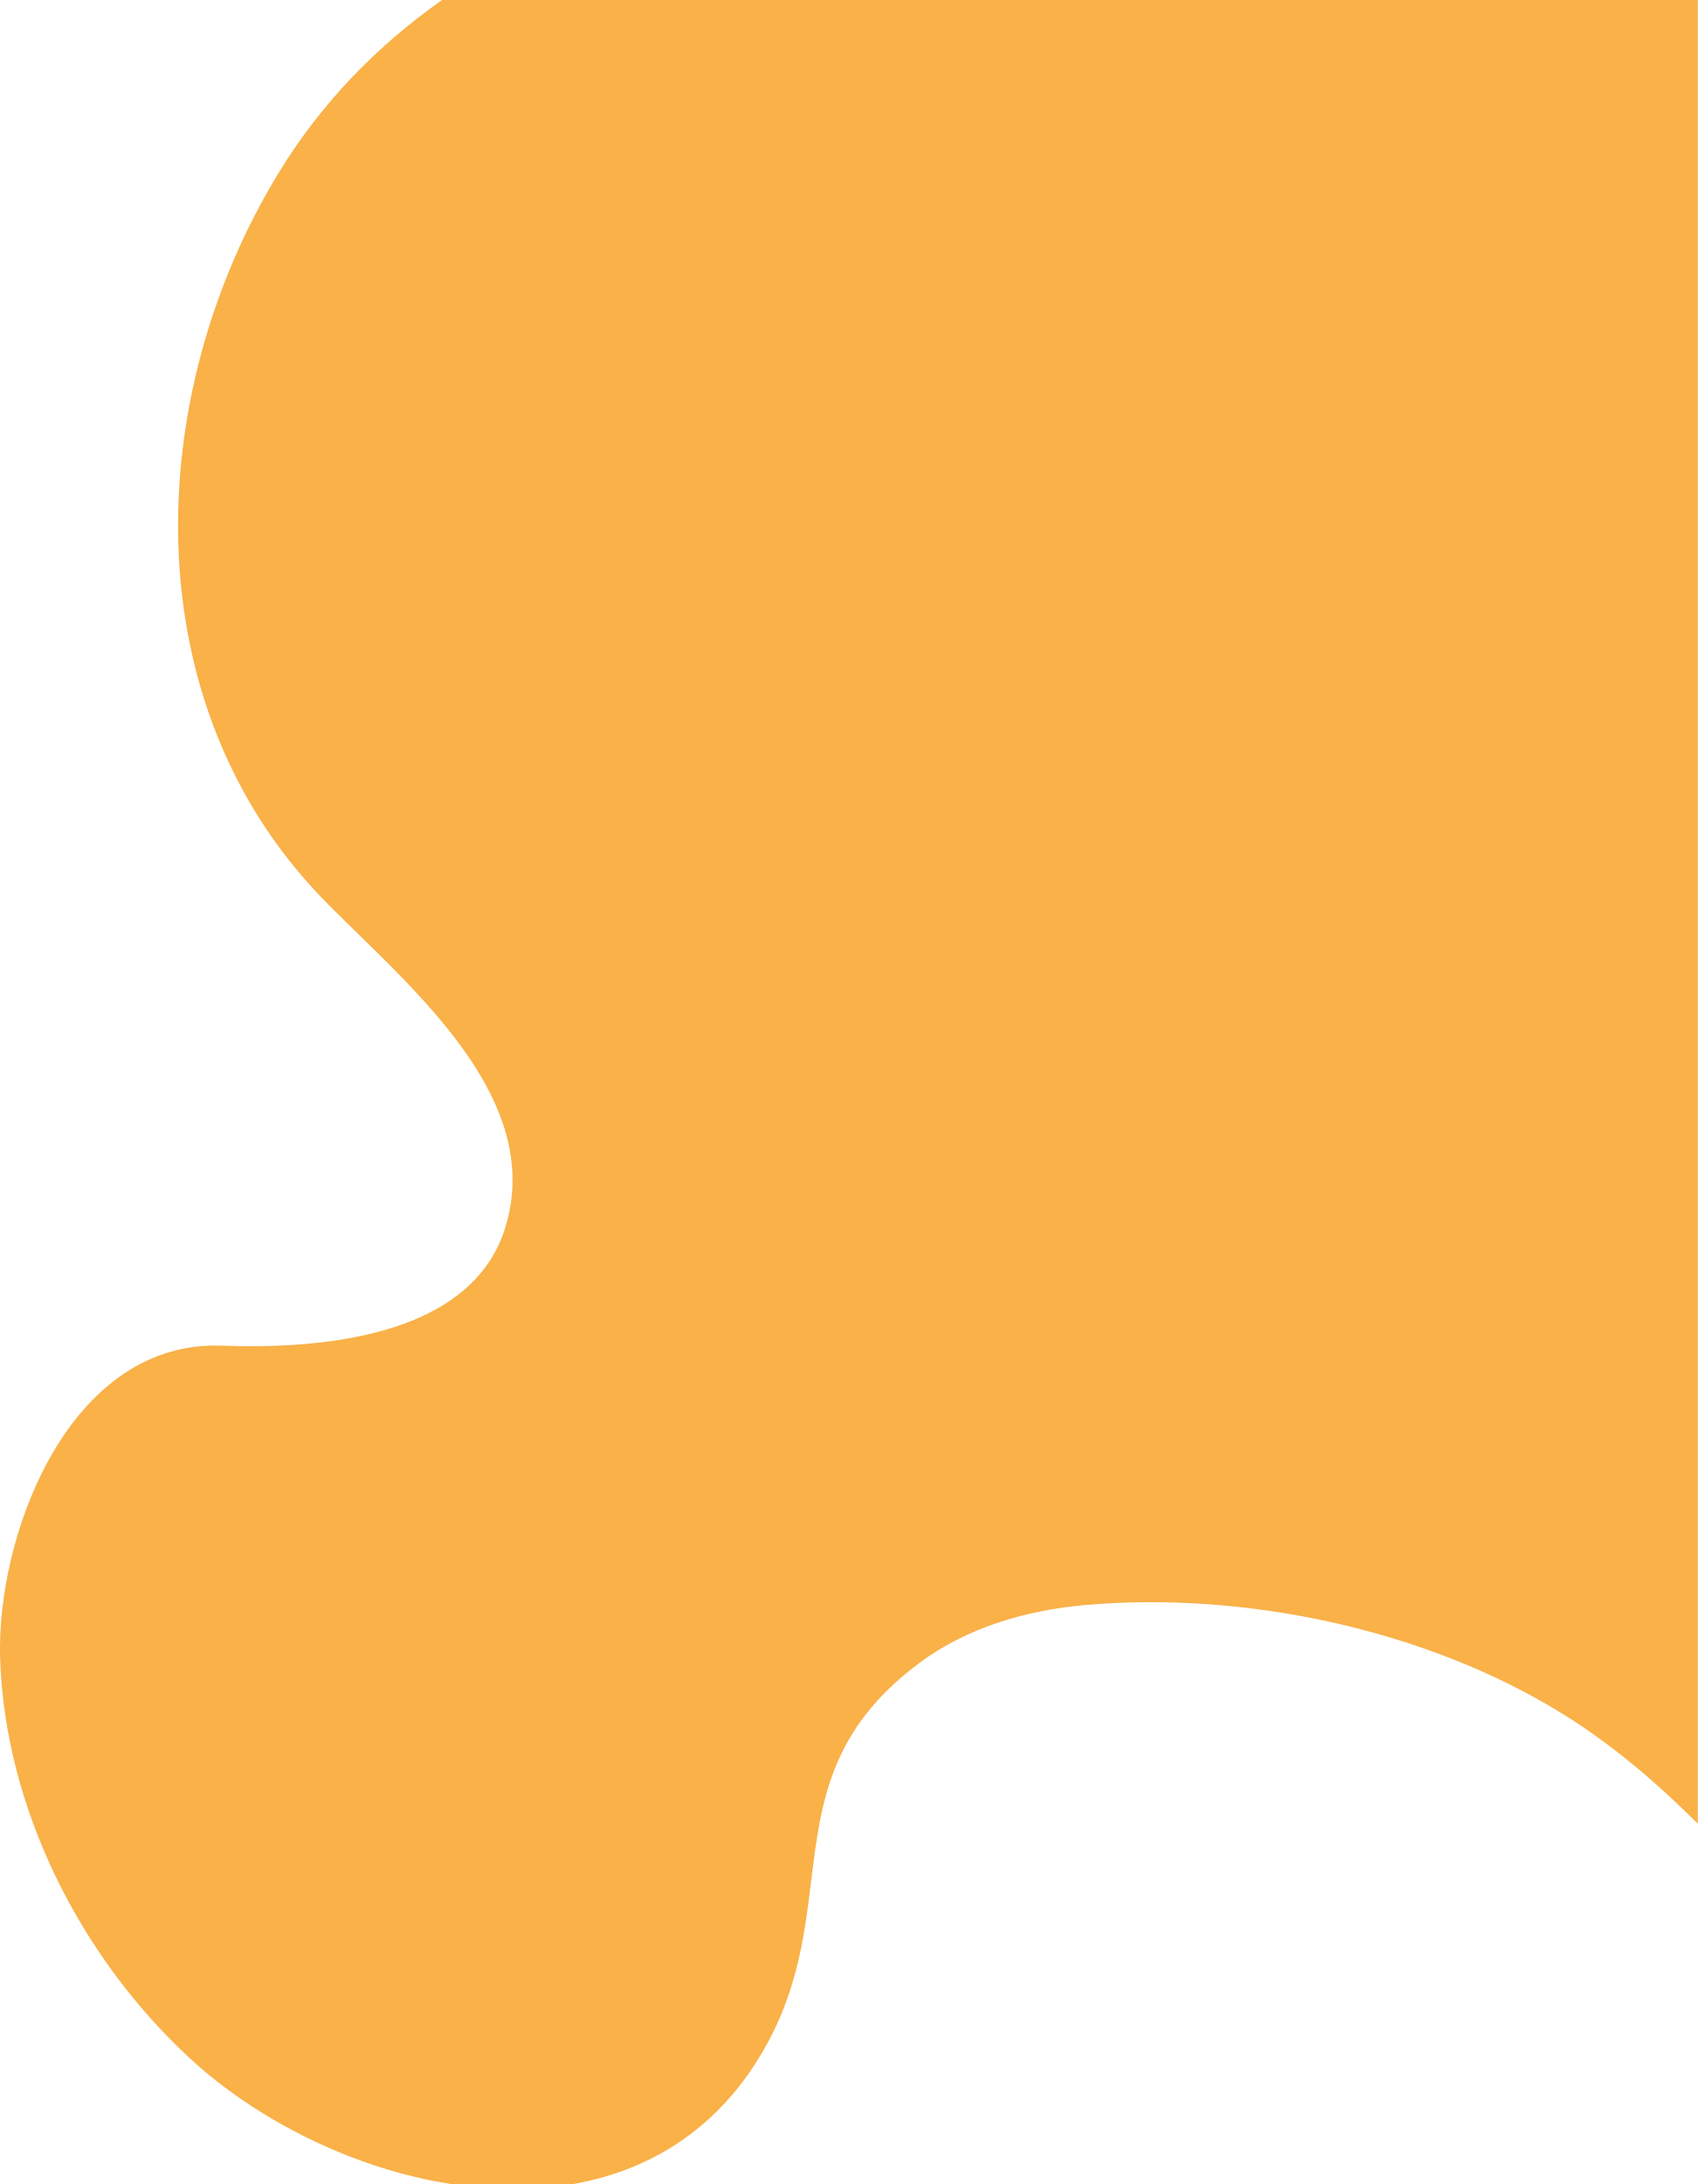
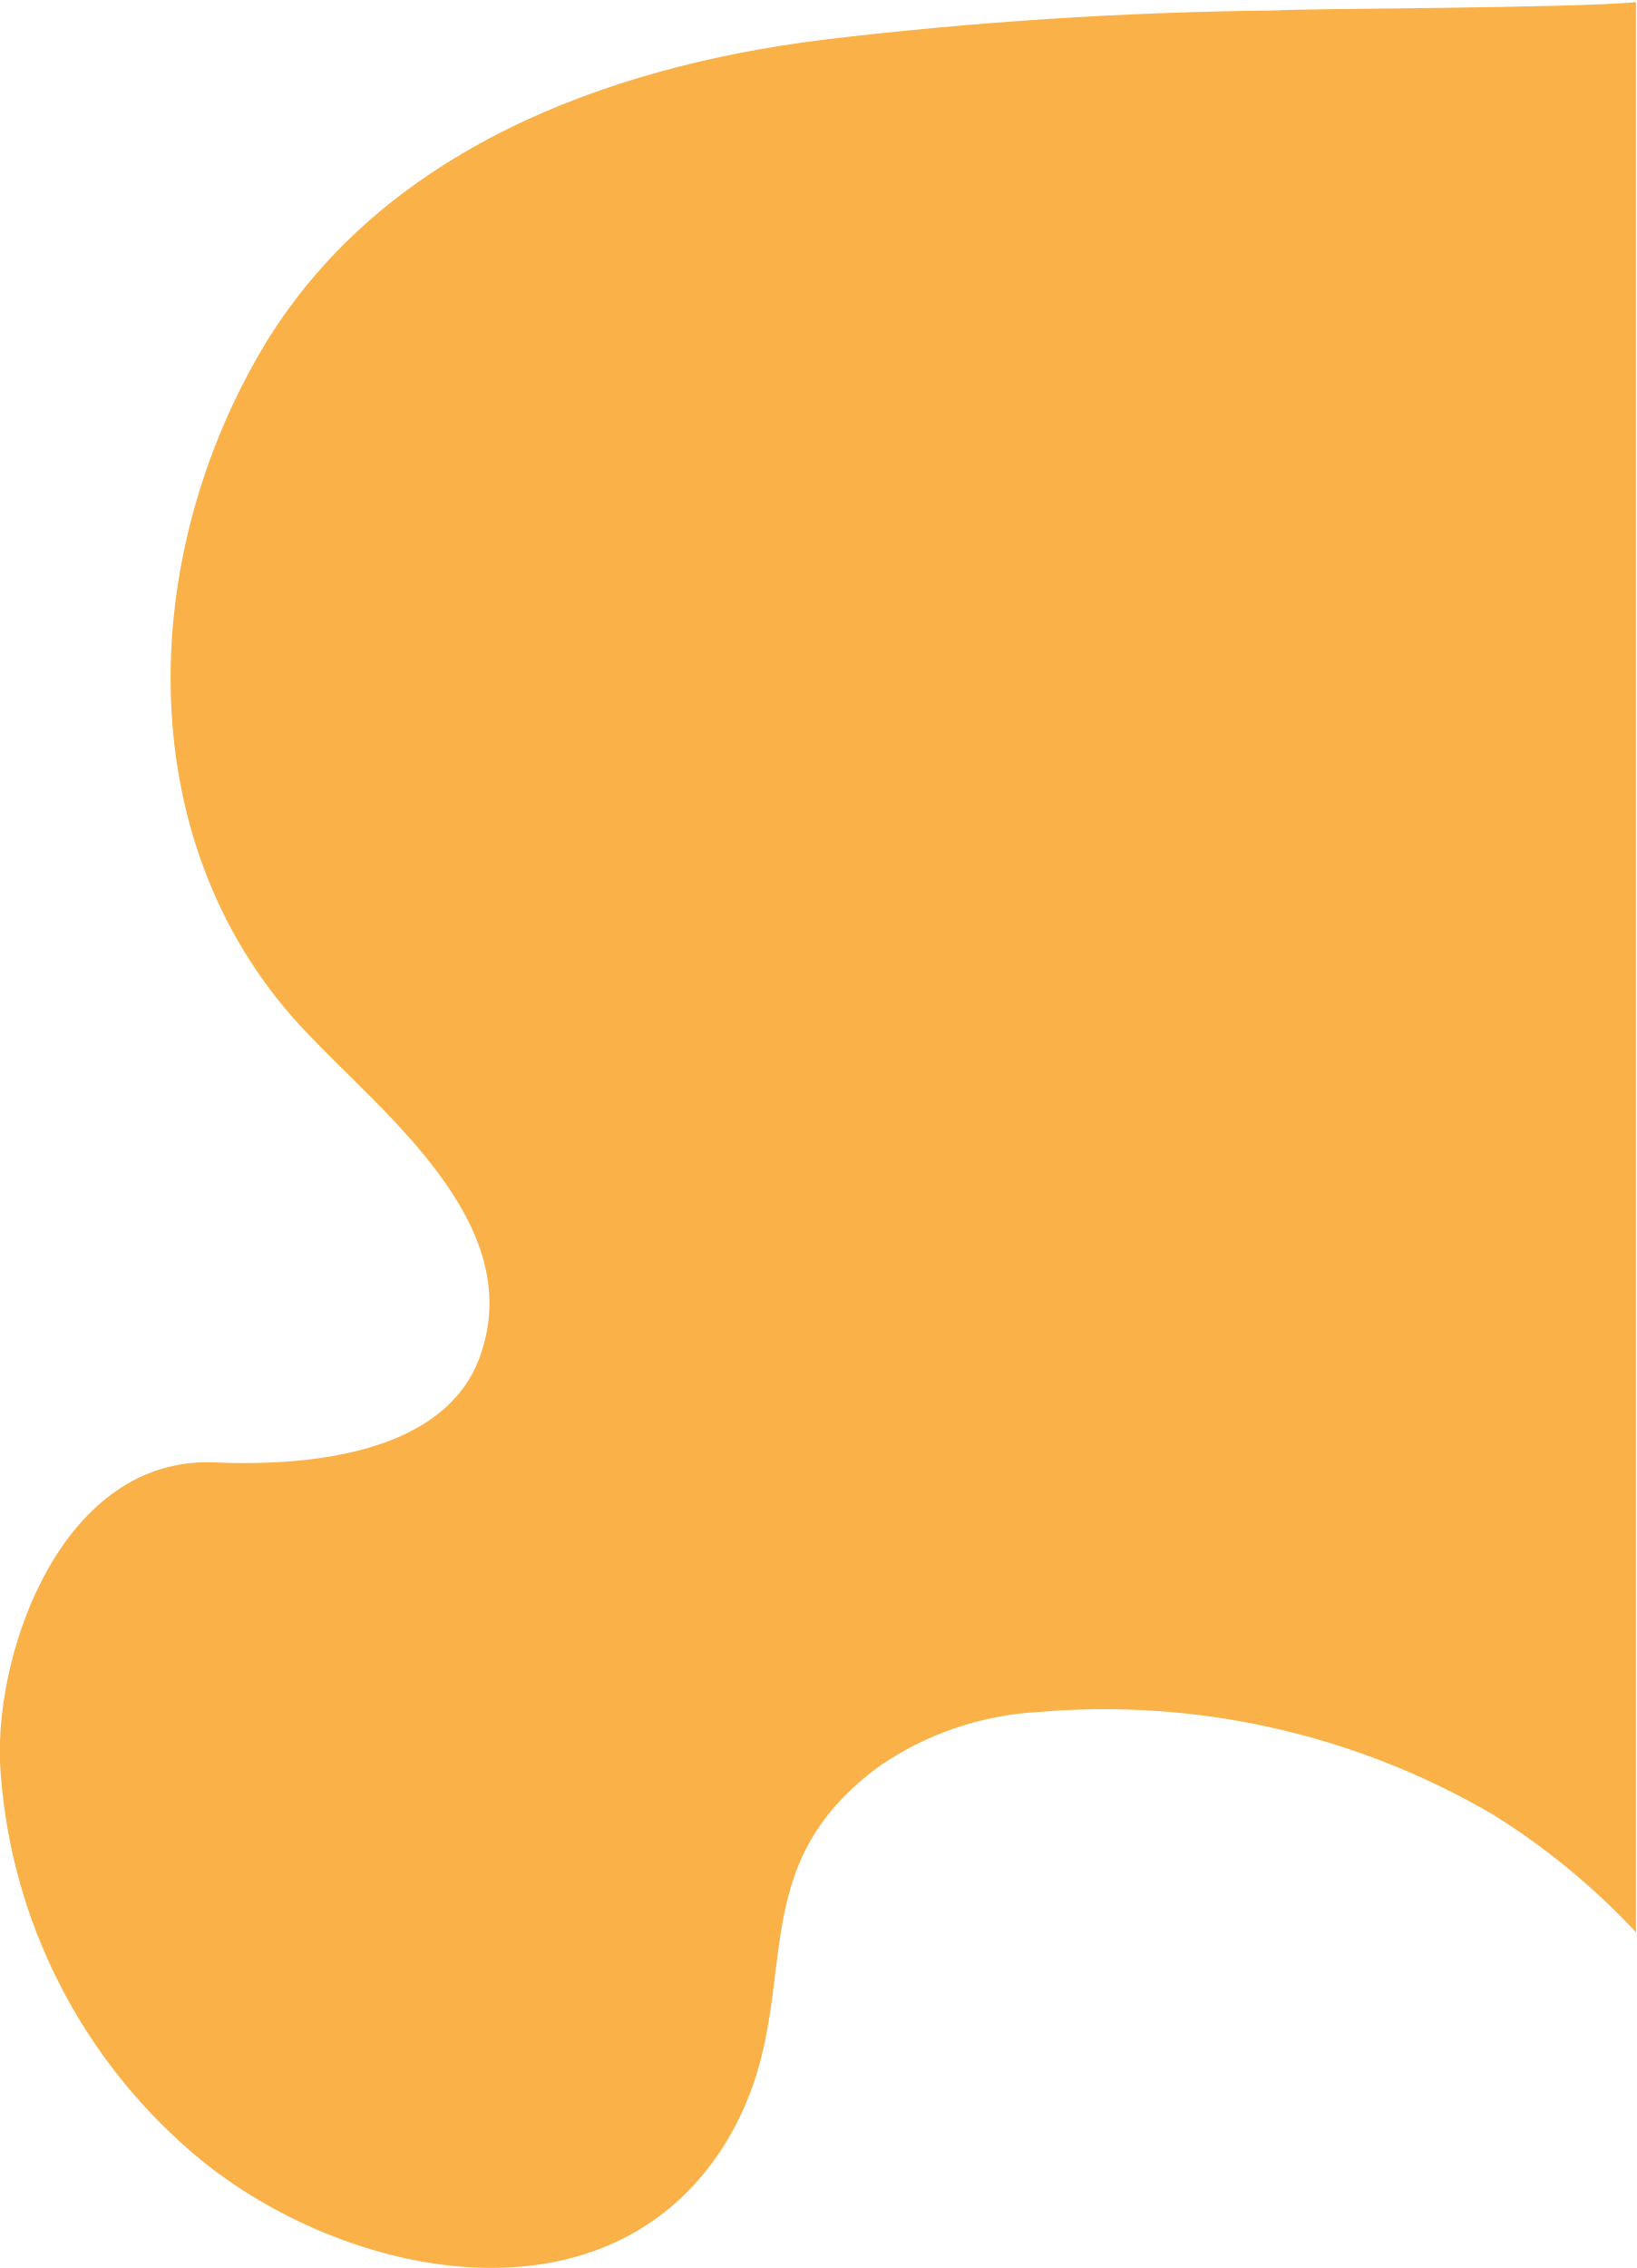
- <svg xmlns="http://www.w3.org/2000/svg" width="311" height="400" viewBox="0 0 311 400" fill="none">
-   <path fill-rule="evenodd" clip-rule="evenodd" d="M0 301.507C0.189 278.711 13.674 245.475 40.59 246.46C58.06 247.1 86.36 245.17 92.59 224.73C99.002 203.67 80.31 185.417 65.682 171.131C63.313 168.819 61.052 166.61 59.02 164.51C24.35 128.67 26.12 72.57 50.99 31.74C58.906 18.747 69.179 8.308 80.969 0L311 0V334.009C303.459 326.486 295.385 319.554 286.19 313.86C261.2 298.4 227.97 291.39 198.8 293.96C187.96 294.92 177.09 298.08 168.37 304.6C151.984 316.844 150.354 330.128 148.601 344.415C147.269 355.273 145.866 366.71 137.86 378.71C129.574 391.131 117.895 397.723 105.047 400H82.55C64.693 397.193 46.991 388.297 34.64 376.85C14.7 358.36 0.96 331.27 0.03 303.89C0.014 303.423 0.004 302.951 0 302.474V301.507Z" fill="#F9B148" />
+ <svg xmlns="http://www.w3.org/2000/svg" id="a25d1cd0-7546-44b6-ab4e-9abffe73d1db" data-name="Слой 1" viewBox="0 0 78.01 108.1">
+   <path d="M78,.1v92a33.54,33.54,0,0,0-6.8-5.6,36.69,36.69,0,0,0-21.7-4.9,14.78,14.78,0,0,0-7.6,2.6c-7.2,5.3-3,11.5-7.6,18.4-6,8.9-19,5.7-25.7-.5A26.33,26.33,0,0,1,0,84c-.2-5.6,3.1-14.5,10.1-14.3,4.4.2,11.4-.3,12.9-5.4,1.9-6.1-4.7-11.2-8.3-15-8.6-8.9-8.2-22.8-2-33,5.6-9.1,16.1-13.1,26.5-14.4A197.44,197.44,0,0,1,60.81.5C61.91.4,75,.4,78,.1Z" transform="translate(0)" fill="#f9b148" />
+   <line x1="78.01" y1="92.1" x2="78.01" fill="none" />
</svg>
